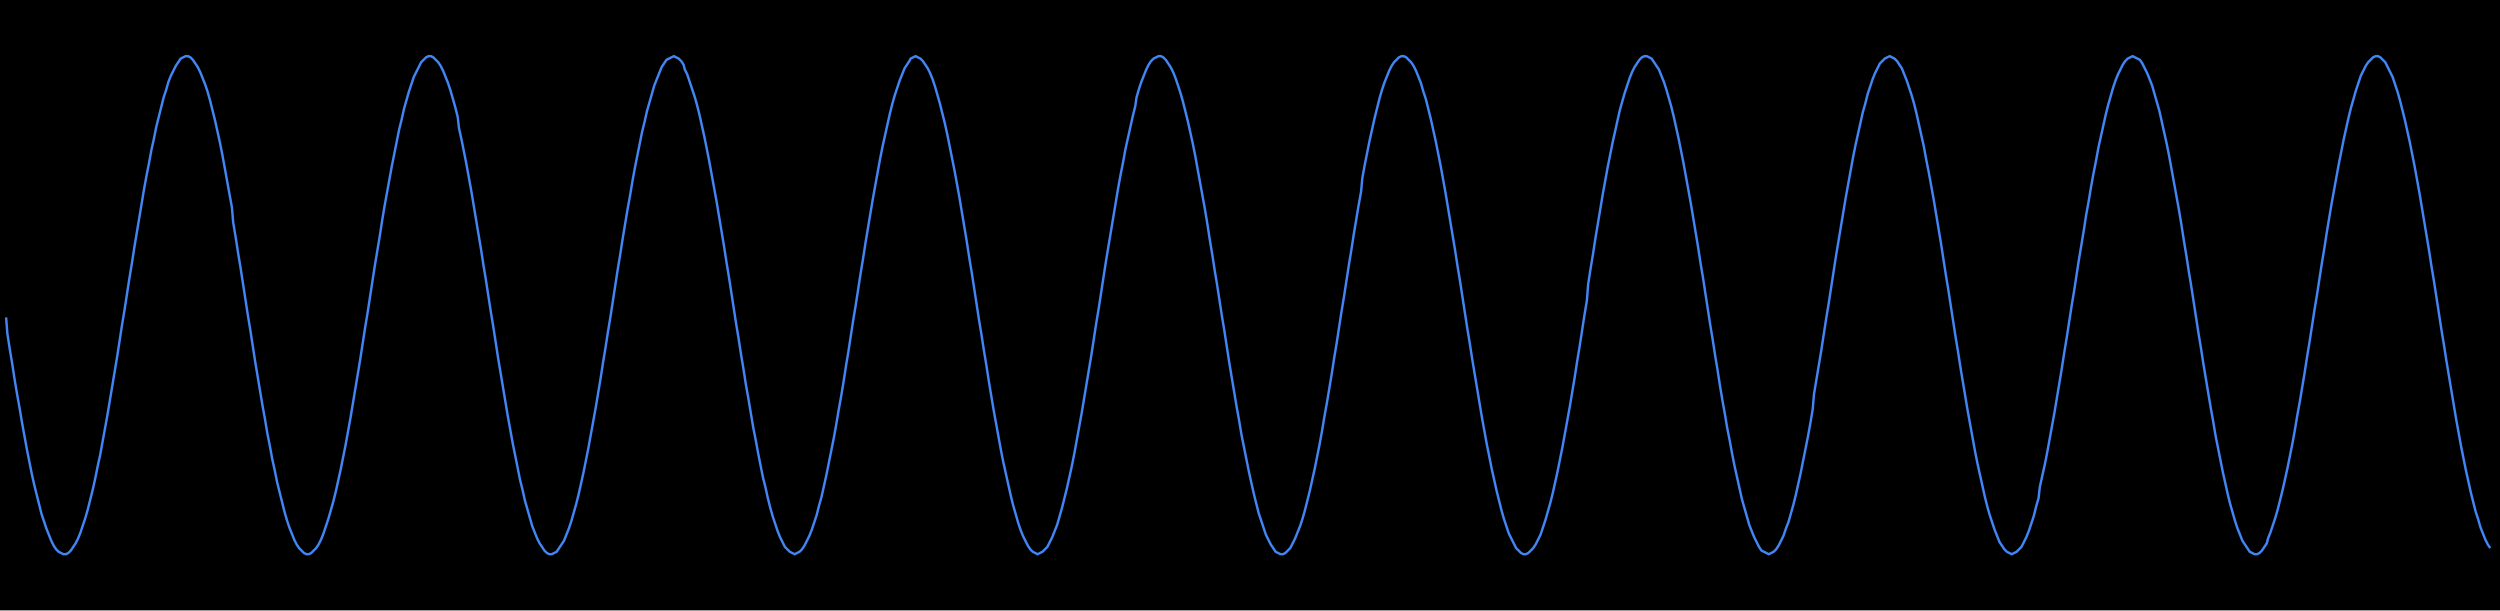
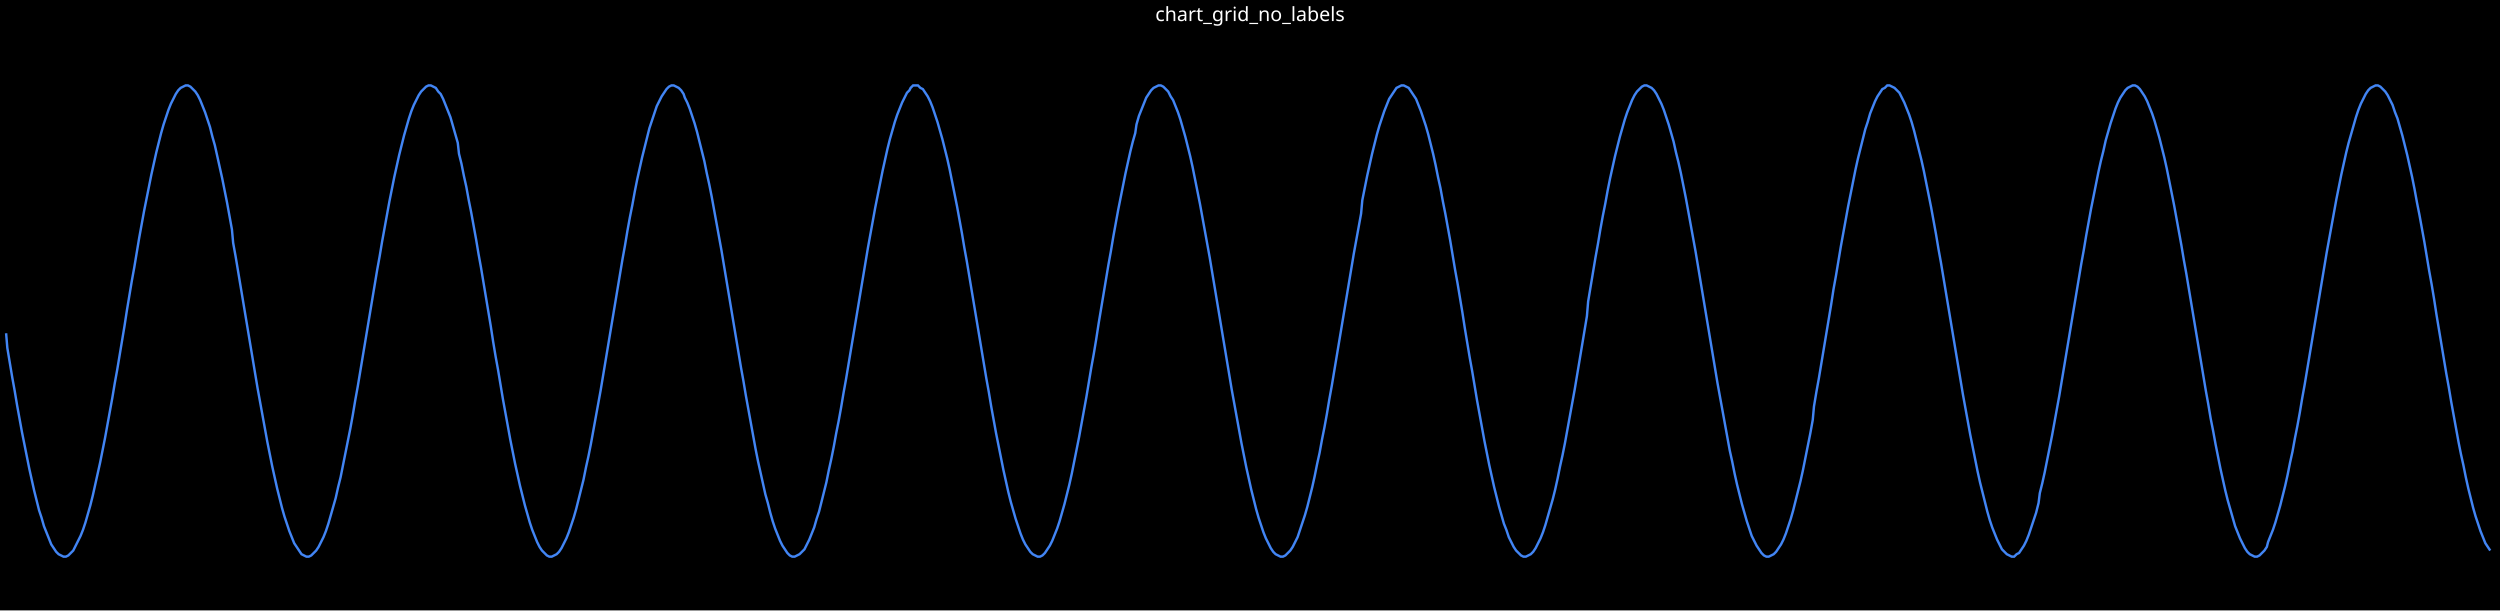
<svg xmlns="http://www.w3.org/2000/svg" width="2048" height="500" viewBox="0 0 2048 500">
  <rect x="0" y="0" width="2048" height="500" opacity="1" fill="#000000" stroke="none" />
-   <line opacity="0.1" stroke="#000000" stroke-width="1" x1="5" y1="494" x2="5" y2="5" />
-   <line opacity="0.1" stroke="#000000" stroke-width="1" x1="104" y1="494" x2="104" y2="5" />
-   <line opacity="0.1" stroke="#000000" stroke-width="1" x1="203" y1="494" x2="203" y2="5" />
-   <line opacity="0.1" stroke="#000000" stroke-width="1" x1="303" y1="494" x2="303" y2="5" />
-   <line opacity="0.1" stroke="#000000" stroke-width="1" x1="402" y1="494" x2="402" y2="5" />
-   <line opacity="0.1" stroke="#000000" stroke-width="1" x1="502" y1="494" x2="502" y2="5" />
-   <line opacity="0.1" stroke="#000000" stroke-width="1" x1="601" y1="494" x2="601" y2="5" />
-   <line opacity="0.1" stroke="#000000" stroke-width="1" x1="701" y1="494" x2="701" y2="5" />
-   <line opacity="0.1" stroke="#000000" stroke-width="1" x1="800" y1="494" x2="800" y2="5" />
-   <line opacity="0.1" stroke="#000000" stroke-width="1" x1="900" y1="494" x2="900" y2="5" />
-   <line opacity="0.1" stroke="#000000" stroke-width="1" x1="999" y1="494" x2="999" y2="5" />
-   <line opacity="0.1" stroke="#000000" stroke-width="1" x1="1099" y1="494" x2="1099" y2="5" />
-   <line opacity="0.1" stroke="#000000" stroke-width="1" x1="1198" y1="494" x2="1198" y2="5" />
-   <line opacity="0.1" stroke="#000000" stroke-width="1" x1="1298" y1="494" x2="1298" y2="5" />
-   <line opacity="0.1" stroke="#000000" stroke-width="1" x1="1397" y1="494" x2="1397" y2="5" />
-   <line opacity="0.1" stroke="#000000" stroke-width="1" x1="1496" y1="494" x2="1496" y2="5" />
-   <line opacity="0.1" stroke="#000000" stroke-width="1" x1="1596" y1="494" x2="1596" y2="5" />
-   <line opacity="0.1" stroke="#000000" stroke-width="1" x1="1695" y1="494" x2="1695" y2="5" />
-   <line opacity="0.1" stroke="#000000" stroke-width="1" x1="1795" y1="494" x2="1795" y2="5" />
-   <line opacity="0.1" stroke="#000000" stroke-width="1" x1="1894" y1="494" x2="1894" y2="5" />
-   <line opacity="0.1" stroke="#000000" stroke-width="1" x1="1994" y1="494" x2="1994" y2="5" />
-   <line opacity="0.1" stroke="#000000" stroke-width="1" x1="5" y1="474" x2="2042" y2="474" />
-   <line opacity="0.1" stroke="#000000" stroke-width="1" x1="5" y1="454" x2="2042" y2="454" />
-   <line opacity="0.1" stroke="#000000" stroke-width="1" x1="5" y1="433" x2="2042" y2="433" />
-   <line opacity="0.1" stroke="#000000" stroke-width="1" x1="5" y1="413" x2="2042" y2="413" />
-   <line opacity="0.1" stroke="#000000" stroke-width="1" x1="5" y1="393" x2="2042" y2="393" />
-   <line opacity="0.1" stroke="#000000" stroke-width="1" x1="5" y1="372" x2="2042" y2="372" />
-   <line opacity="0.1" stroke="#000000" stroke-width="1" x1="5" y1="352" x2="2042" y2="352" />
-   <line opacity="0.1" stroke="#000000" stroke-width="1" x1="5" y1="331" x2="2042" y2="331" />
-   <line opacity="0.1" stroke="#000000" stroke-width="1" x1="5" y1="311" x2="2042" y2="311" />
-   <line opacity="0.1" stroke="#000000" stroke-width="1" x1="5" y1="291" x2="2042" y2="291" />
-   <line opacity="0.1" stroke="#000000" stroke-width="1" x1="5" y1="270" x2="2042" y2="270" />
-   <line opacity="0.1" stroke="#000000" stroke-width="1" x1="5" y1="250" x2="2042" y2="250" />
-   <line opacity="0.1" stroke="#000000" stroke-width="1" x1="5" y1="230" x2="2042" y2="230" />
-   <line opacity="0.1" stroke="#000000" stroke-width="1" x1="5" y1="209" x2="2042" y2="209" />
-   <line opacity="0.1" stroke="#000000" stroke-width="1" x1="5" y1="189" x2="2042" y2="189" />
-   <line opacity="0.1" stroke="#000000" stroke-width="1" x1="5" y1="168" x2="2042" y2="168" />
-   <line opacity="0.1" stroke="#000000" stroke-width="1" x1="5" y1="148" x2="2042" y2="148" />
+   <text x="1024" y="5" dy="0.76em" text-anchor="middle" font-family="sans-serif" font-size="16.129" opacity="1" fill="#FFFFFF">
+ chart_grid_no_labels
+ </text>
+   <line opacity="0.1" stroke="#000000" stroke-width="1" x1="5" y1="494" x2="5" y2="31" />
+   <line opacity="0.1" stroke="#000000" stroke-width="1" x1="104" y1="494" x2="104" y2="31" />
+   <line opacity="0.1" stroke="#000000" stroke-width="1" x1="203" y1="494" x2="203" y2="31" />
+   <line opacity="0.1" stroke="#000000" stroke-width="1" x1="303" y1="494" x2="303" y2="31" />
+   <line opacity="0.1" stroke="#000000" stroke-width="1" x1="402" y1="494" x2="402" y2="31" />
+   <line opacity="0.1" stroke="#000000" stroke-width="1" x1="502" y1="494" x2="502" y2="31" />
+   <line opacity="0.1" stroke="#000000" stroke-width="1" x1="601" y1="494" x2="601" y2="31" />
+   <line opacity="0.1" stroke="#000000" stroke-width="1" x1="701" y1="494" x2="701" y2="31" />
+   <line opacity="0.1" stroke="#000000" stroke-width="1" x1="800" y1="494" x2="800" y2="31" />
+   <line opacity="0.1" stroke="#000000" stroke-width="1" x1="900" y1="494" x2="900" y2="31" />
+   <line opacity="0.1" stroke="#000000" stroke-width="1" x1="999" y1="494" x2="999" y2="31" />
+   <line opacity="0.1" stroke="#000000" stroke-width="1" x1="1099" y1="494" x2="1099" y2="31" />
+   <line opacity="0.1" stroke="#000000" stroke-width="1" x1="1198" y1="494" x2="1198" y2="31" />
+   <line opacity="0.1" stroke="#000000" stroke-width="1" x1="1298" y1="494" x2="1298" y2="31" />
+   <line opacity="0.1" stroke="#000000" stroke-width="1" x1="1397" y1="494" x2="1397" y2="31" />
+   <line opacity="0.1" stroke="#000000" stroke-width="1" x1="1496" y1="494" x2="1496" y2="31" />
+   <line opacity="0.1" stroke="#000000" stroke-width="1" x1="1596" y1="494" x2="1596" y2="31" />
+   <line opacity="0.1" stroke="#000000" stroke-width="1" x1="1695" y1="494" x2="1695" y2="31" />
+   <line opacity="0.1" stroke="#000000" stroke-width="1" x1="1795" y1="494" x2="1795" y2="31" />
+   <line opacity="0.1" stroke="#000000" stroke-width="1" x1="1894" y1="494" x2="1894" y2="31" />
+   <line opacity="0.1" stroke="#000000" stroke-width="1" x1="1994" y1="494" x2="1994" y2="31" />
+   <line opacity="0.1" stroke="#000000" stroke-width="1" x1="5" y1="475" x2="2042" y2="475" />
+   <line opacity="0.1" stroke="#000000" stroke-width="1" x1="5" y1="456" x2="2042" y2="456" />
+   <line opacity="0.1" stroke="#000000" stroke-width="1" x1="5" y1="437" x2="2042" y2="437" />
+   <line opacity="0.1" stroke="#000000" stroke-width="1" x1="5" y1="417" x2="2042" y2="417" />
+   <line opacity="0.1" stroke="#000000" stroke-width="1" x1="5" y1="398" x2="2042" y2="398" />
+   <line opacity="0.1" stroke="#000000" stroke-width="1" x1="5" y1="379" x2="2042" y2="379" />
+   <line opacity="0.1" stroke="#000000" stroke-width="1" x1="5" y1="359" x2="2042" y2="359" />
+   <line opacity="0.1" stroke="#000000" stroke-width="1" x1="5" y1="340" x2="2042" y2="340" />
+   <line opacity="0.1" stroke="#000000" stroke-width="1" x1="5" y1="321" x2="2042" y2="321" />
+   <line opacity="0.1" stroke="#000000" stroke-width="1" x1="5" y1="302" x2="2042" y2="302" />
+   <line opacity="0.1" stroke="#000000" stroke-width="1" x1="5" y1="282" x2="2042" y2="282" />
+   <line opacity="0.1" stroke="#000000" stroke-width="1" x1="5" y1="263" x2="2042" y2="263" />
+   <line opacity="0.1" stroke="#000000" stroke-width="1" x1="5" y1="244" x2="2042" y2="244" />
+   <line opacity="0.1" stroke="#000000" stroke-width="1" x1="5" y1="224" x2="2042" y2="224" />
+   <line opacity="0.1" stroke="#000000" stroke-width="1" x1="5" y1="205" x2="2042" y2="205" />
+   <line opacity="0.1" stroke="#000000" stroke-width="1" x1="5" y1="186" x2="2042" y2="186" />
+   <line opacity="0.1" stroke="#000000" stroke-width="1" x1="5" y1="167" x2="2042" y2="167" />
+   <line opacity="0.1" stroke="#000000" stroke-width="1" x1="5" y1="147" x2="2042" y2="147" />
  <line opacity="0.1" stroke="#000000" stroke-width="1" x1="5" y1="128" x2="2042" y2="128" />
-   <line opacity="0.1" stroke="#000000" stroke-width="1" x1="5" y1="107" x2="2042" y2="107" />
-   <line opacity="0.1" stroke="#000000" stroke-width="1" x1="5" y1="87" x2="2042" y2="87" />
-   <line opacity="0.1" stroke="#000000" stroke-width="1" x1="5" y1="67" x2="2042" y2="67" />
-   <line opacity="0.1" stroke="#000000" stroke-width="1" x1="5" y1="46" x2="2042" y2="46" />
-   <line opacity="0.2" stroke="#000000" stroke-width="1" x1="5" y1="494" x2="5" y2="5" />
-   <line opacity="0.2" stroke="#000000" stroke-width="1" x1="999" y1="494" x2="999" y2="5" />
-   <line opacity="0.2" stroke="#000000" stroke-width="1" x1="1994" y1="494" x2="1994" y2="5" />
-   <line opacity="0.2" stroke="#000000" stroke-width="1" x1="5" y1="454" x2="2042" y2="454" />
-   <line opacity="0.2" stroke="#000000" stroke-width="1" x1="5" y1="250" x2="2042" y2="250" />
-   <line opacity="0.2" stroke="#000000" stroke-width="1" x1="5" y1="46" x2="2042" y2="46" />
-   <polyline fill="none" opacity="1" stroke="#4285F4" stroke-width="2" points="5,260 6,273 8,286 10,298 12,311 14,323 16,334 18,346 20,357 22,368 24,378 26,388 28,397 30,405 32,413 34,421 36,427 38,433 40,438 42,443 44,447 46,450 48,452 50,453 52,454 54,454 56,453 58,451 60,448 62,445 64,441 66,436 68,430 70,424 72,417 74,409 76,401 78,392 80,382 82,373 84,362 86,351 88,340 90,328 92,316 94,304 96,292 98,279 100,266 102,254 104,241 106,228 108,216 110,203 112,191 114,179 116,167 118,155 120,144 122,134 124,123 126,114 128,104 130,96 132,88 134,80 136,74 138,67 140,62 142,58 144,54 146,51 148,48 150,47 152,46 154,46 156,47 158,49 160,52 162,55 164,59 166,64 168,69 170,75 172,82 174,90 176,98 178,107 180,116 182,126 184,137 186,148 188,159 190,170 191,182 193,194 195,207 197,219 199,232 201,245 203,258 205,270 207,283 209,296 211,308 213,320 215,332 217,343 219,355 221,365 223,376 225,385 227,395 229,403 231,411 233,419 235,426 237,432 239,437 241,442 243,446 245,449 247,451 249,453 251,454 253,454 255,453 257,451 259,449 261,446 263,442 265,437 267,431 269,425 271,418 273,411 275,403 277,394 279,385 281,375 283,365 285,354 287,343 289,331 291,319 293,307 295,295 297,282 299,269 301,257 303,244 305,231 307,218 309,206 311,194 313,181 315,169 317,158 319,147 321,136 323,126 325,116 327,106 329,98 331,89 333,82 335,75 337,69 339,63 341,59 343,55 345,51 347,49 349,47 351,46 353,46 355,47 357,49 359,51 361,54 363,58 365,63 367,68 369,74 371,81 373,88 375,96 376,105 378,114 380,124 382,134 384,145 386,156 388,168 390,180 392,192 394,204 396,217 398,229 400,242 402,255 404,267 406,280 408,293 410,305 412,317 414,329 416,341 418,352 420,363 422,373 424,383 426,393 428,401 430,410 432,417 434,424 436,431 438,436 440,441 442,445 444,448 446,451 448,453 450,454 452,454 454,453 456,452 458,449 460,446 462,443 464,438 466,433 468,427 470,420 472,413 474,405 476,396 478,387 480,377 482,367 484,356 486,345 488,334 490,322 492,310 494,297 496,285 498,272 500,260 502,247 504,234 506,221 508,209 510,196 512,184 514,172 516,161 518,149 520,138 522,128 524,118 526,108 528,100 530,91 532,84 534,77 536,70 538,65 540,60 542,55 544,52 546,49 548,48 550,47 552,46 554,47 556,48 558,50 560,53 561,57 563,61 565,67 567,73 569,79 571,86 573,94 575,103 577,112 579,122 581,132 583,143 585,154 587,165 589,177 591,189 593,201 595,214 597,226 599,239 601,252 603,265 605,277 607,290 609,302 611,315 613,326 615,338 617,350 619,360 621,371 623,381 625,391 627,399 629,408 631,416 633,423 635,429 637,435 639,440 641,444 643,448 645,450 647,452 649,453 651,454 653,453 655,452 657,450 659,447 661,443 663,439 665,434 667,428 669,422 671,414 673,407 675,398 677,389 679,379 681,369 683,359 685,348 687,336 689,325 691,313 693,300 695,288 697,275 699,262 701,250 703,237 705,224 707,212 709,199 711,187 713,175 715,163 717,152 719,141 721,130 723,120 725,111 727,102 729,93 731,85 733,78 735,72 737,66 739,61 741,56 743,53 745,50 746,48 748,47 750,46 752,47 754,48 756,50 758,53 760,56 762,60 764,65 766,71 768,78 770,85 772,93 774,101 776,110 778,120 780,130 782,140 784,151 786,162 788,174 790,186 792,198 794,211 796,223 798,236 800,249 802,262 804,274 806,287 808,299 810,312 812,324 814,336 816,347 818,358 820,369 822,379 824,388 826,397 828,406 830,414 832,421 834,428 836,434 838,439 840,443 842,447 844,450 846,452 848,453 850,454 852,453 854,452 856,450 858,448 860,444 862,440 864,435 866,430 868,423 870,416 872,408 874,400 876,391 878,382 880,372 882,361 884,350 886,339 888,327 890,315 892,303 894,291 896,278 898,265 900,253 902,240 904,227 906,214 908,202 910,190 912,178 914,166 916,154 918,143 920,133 922,122 924,113 926,104 928,95 930,87 931,80 933,73 935,67 937,62 939,57 941,53 943,50 945,48 947,47 949,46 951,46 953,47 955,49 957,52 959,55 961,59 963,64 965,70 967,76 969,83 971,91 973,99 975,108 977,117 979,127 981,138 983,149 985,160 987,171 989,183 991,196 993,208 995,221 997,233 999,246 1001,259 1003,271 1005,284 1007,297 1009,309 1011,321 1013,333 1015,344 1017,356 1019,366 1021,376 1023,386 1025,395 1027,404 1029,412 1031,420 1033,426 1035,432 1037,438 1039,442 1041,446 1043,449 1045,452 1047,453 1049,454 1051,454 1053,453 1055,451 1057,449 1059,445 1061,441 1063,436 1065,431 1067,425 1069,418 1071,410 1073,402 1075,393 1077,384 1079,374 1081,364 1083,353 1085,341 1087,330 1089,318 1091,306 1093,293 1095,281 1097,268 1099,255 1101,243 1103,230 1105,217 1107,205 1109,192 1111,180 1113,168 1115,157 1116,146 1118,135 1120,125 1122,115 1124,106 1126,97 1128,89 1130,81 1132,74 1134,68 1136,63 1138,58 1140,54 1142,51 1144,49 1146,47 1148,46 1150,46 1152,47 1154,49 1156,51 1158,54 1160,58 1162,63 1164,68 1166,75 1168,81 1170,89 1172,97 1174,106 1176,115 1178,125 1180,135 1182,146 1184,157 1186,169 1188,181 1190,193 1192,205 1194,218 1196,230 1198,243 1200,256 1202,269 1204,281 1206,294 1208,306 1210,318 1212,330 1214,342 1216,353 1218,364 1220,374 1222,384 1224,393 1226,402 1228,410 1230,418 1232,425 1234,431 1236,437 1238,441 1240,445 1242,449 1244,451 1246,453 1248,454 1250,454 1252,453 1254,451 1256,449 1258,446 1260,442 1262,438 1264,432 1266,426 1268,419 1270,412 1272,404 1274,395 1276,386 1278,376 1280,366 1282,355 1284,344 1286,333 1288,321 1290,309 1292,296 1294,284 1296,271 1298,258 1300,246 1301,233 1303,220 1305,208 1307,195 1309,183 1311,171 1313,159 1315,148 1317,137 1319,127 1321,117 1323,108 1325,99 1327,90 1329,83 1331,76 1333,70 1335,64 1337,59 1339,55 1341,52 1343,49 1345,47 1347,46 1349,46 1351,47 1353,48 1355,51 1357,54 1359,57 1361,62 1363,67 1365,73 1367,80 1369,87 1371,95 1373,104 1375,113 1377,123 1379,133 1381,144 1383,155 1385,166 1387,178 1389,190 1391,202 1393,215 1395,227 1397,240 1399,253 1401,266 1403,278 1405,291 1407,303 1409,316 1411,328 1413,339 1415,351 1417,361 1419,372 1421,382 1423,391 1425,400 1427,409 1429,416 1431,423 1433,430 1435,435 1437,440 1439,444 1441,448 1443,451 1445,452 1447,453 1449,454 1451,453 1453,452 1455,450 1457,447 1459,443 1461,439 1463,433 1465,428 1467,421 1469,414 1471,406 1473,397 1475,388 1477,378 1479,368 1481,358 1483,347 1485,335 1486,323 1488,311 1490,299 1492,287 1494,274 1496,261 1498,249 1500,236 1502,223 1504,210 1506,198 1508,186 1510,174 1512,162 1514,151 1516,140 1518,129 1520,119 1522,110 1524,101 1526,92 1528,85 1530,77 1532,71 1534,65 1536,60 1538,56 1540,52 1542,50 1544,48 1546,47 1548,46 1550,47 1552,48 1554,50 1556,53 1558,56 1560,61 1562,66 1564,72 1566,78 1568,85 1570,93 1572,102 1574,111 1576,120 1578,131 1580,141 1582,152 1584,163 1586,175 1588,187 1590,199 1592,212 1594,225 1596,237 1598,250 1600,263 1602,276 1604,288 1606,301 1608,313 1610,325 1612,337 1614,348 1616,359 1618,370 1620,380 1622,389 1624,398 1626,407 1628,415 1630,422 1632,428 1634,434 1636,439 1638,444 1640,447 1642,450 1644,452 1646,453 1648,454 1650,453 1652,452 1654,450 1656,448 1658,444 1660,440 1662,435 1664,429 1666,423 1668,415 1670,408 1671,399 1673,390 1675,381 1677,371 1679,360 1681,349 1683,338 1685,326 1687,314 1689,302 1691,289 1693,277 1695,264 1697,251 1699,239 1701,226 1703,213 1705,201 1707,189 1709,176 1711,165 1713,153 1715,142 1717,132 1719,121 1721,112 1723,103 1725,94 1727,86 1729,79 1731,72 1733,66 1735,61 1737,57 1739,53 1741,50 1743,48 1745,47 1747,46 1749,47 1751,48 1753,49 1755,52 1757,56 1759,60 1761,65 1763,70 1765,77 1767,84 1769,91 1771,100 1773,109 1775,118 1777,128 1779,139 1781,150 1783,161 1785,172 1787,184 1789,197 1791,209 1793,222 1795,234 1797,247 1799,260 1801,273 1803,285 1805,298 1807,310 1809,322 1811,334 1813,345 1815,357 1817,367 1819,377 1821,387 1823,396 1825,405 1827,413 1829,420 1831,427 1833,433 1835,438 1837,443 1839,446 1841,449 1843,452 1845,453 1847,454 1849,454 1851,453 1853,451 1855,448 1857,445 1858,441 1860,436 1862,430 1864,424 1866,417 1868,409 1870,401 1872,392 1874,383 1876,373 1878,363 1880,352 1882,340 1884,329 1886,317 1888,305 1890,292 1892,280 1894,267 1896,254 1898,242 1900,229 1902,216 1904,204 1906,191 1908,179 1910,167 1912,156 1914,145 1916,134 1918,124 1920,114 1922,105 1924,96 1926,88 1928,81 1930,74 1932,68 1934,62 1936,58 1938,54 1940,51 1942,49 1944,47 1946,46 1948,46 1950,47 1952,49 1954,51 1956,55 1958,59 1960,63 1962,69 1964,75 1966,82 1968,90 1970,98 1972,107 1974,116 1976,126 1978,136 1980,147 1982,158 1984,170 1986,182 1988,194 1990,206 1992,219 1994,231 1996,244 1998,257 2000,270 2002,282 2004,295 2006,307 2008,319 2010,331 2012,343 2014,354 2016,365 2018,375 2020,385 2022,394 2024,403 2026,411 2028,419 2030,425 2032,432 2034,437 2036,442 2038,446 2040,449 " />
+   <line opacity="0.1" stroke="#000000" stroke-width="1" x1="5" y1="109" x2="2042" y2="109" />
+   <line opacity="0.1" stroke="#000000" stroke-width="1" x1="5" y1="89" x2="2042" y2="89" />
+   <line opacity="0.1" stroke="#000000" stroke-width="1" x1="5" y1="70" x2="2042" y2="70" />
+   <line opacity="0.2" stroke="#000000" stroke-width="1" x1="5" y1="494" x2="5" y2="31" />
+   <line opacity="0.2" stroke="#000000" stroke-width="1" x1="999" y1="494" x2="999" y2="31" />
+   <line opacity="0.2" stroke="#000000" stroke-width="1" x1="1994" y1="494" x2="1994" y2="31" />
+   <line opacity="0.2" stroke="#000000" stroke-width="1" x1="5" y1="456" x2="2042" y2="456" />
+   <line opacity="0.2" stroke="#000000" stroke-width="1" x1="5" y1="263" x2="2042" y2="263" />
+   <line opacity="0.2" stroke="#000000" stroke-width="1" x1="5" y1="70" x2="2042" y2="70" />
+   <polyline fill="none" opacity="1" stroke="#4285F4" stroke-width="2" points="5,273 6,285 8,297 10,309 12,320 14,332 16,343 18,354 20,364 22,374 24,384 26,393 28,402 30,410 32,418 34,424 36,431 38,436 40,441 42,446 44,449 46,452 48,454 50,455 52,456 54,456 56,455 58,453 60,451 62,447 64,443 66,439 68,434 70,428 72,421 74,414 76,406 78,397 80,388 82,379 84,369 86,359 88,348 90,337 92,326 94,314 96,303 98,291 100,279 102,267 104,254 106,242 108,230 110,219 112,207 114,195 116,184 118,173 120,163 122,153 124,143 126,134 128,125 130,117 132,109 134,102 136,96 138,90 140,85 142,81 144,77 146,74 148,72 150,71 152,70 154,70 156,71 158,73 160,75 162,78 164,82 166,87 168,92 170,98 172,104 174,112 176,119 178,128 180,137 182,146 184,156 186,166 188,177 190,188 191,199 193,210 195,222 197,234 199,246 201,258 203,270 205,282 207,294 209,306 211,318 213,329 215,340 217,351 219,362 221,372 223,382 225,391 227,400 229,408 231,416 233,423 235,429 237,435 239,440 241,445 243,448 245,451 247,454 249,455 251,456 253,456 255,455 257,453 259,451 261,448 263,444 265,440 267,435 269,429 271,422 273,415 275,408 277,399 279,391 281,381 283,371 285,361 287,351 289,340 291,328 293,317 295,305 297,293 299,281 301,269 303,257 305,245 307,233 309,221 311,210 313,198 315,187 317,176 319,165 321,155 323,145 325,136 327,127 329,119 331,111 333,104 335,97 337,91 339,86 341,82 343,78 345,75 347,73 349,71 351,70 353,70 355,71 357,72 359,75 361,77 363,81 365,86 367,91 369,96 371,103 373,110 375,117 376,126 378,134 380,144 382,153 384,164 386,174 388,185 390,196 392,208 394,219 396,231 398,243 400,255 402,267 404,280 406,292 408,303 410,315 412,327 414,338 416,349 418,360 420,370 422,380 424,389 426,398 428,406 430,414 432,421 434,428 436,434 438,439 440,444 442,448 444,451 446,453 448,455 450,456 452,456 454,455 456,454 458,452 460,449 462,445 464,441 466,436 468,430 470,424 472,417 474,409 476,401 478,393 480,383 482,374 484,364 486,353 488,342 490,331 492,320 494,308 496,296 498,284 500,272 502,260 504,248 506,236 508,224 510,212 512,201 514,189 516,178 518,168 520,157 522,147 524,138 526,129 528,121 530,113 532,105 534,99 536,93 538,87 540,83 542,79 544,76 546,73 548,71 550,70 552,70 554,71 556,72 558,74 560,77 561,80 563,84 565,89 567,95 569,101 571,108 573,116 575,124 577,132 579,142 581,151 583,161 585,172 587,183 589,194 591,205 593,217 595,229 597,241 599,253 601,265 603,277 605,289 607,301 609,312 611,324 613,335 615,346 617,357 619,368 621,378 623,387 625,396 627,405 629,412 631,420 633,427 635,433 637,438 639,443 641,447 643,450 645,453 647,455 649,456 651,456 653,455 655,454 657,452 659,450 661,446 663,442 665,437 667,432 669,425 671,419 673,411 675,403 677,395 679,385 681,376 683,366 685,355 687,345 689,334 691,322 693,311 695,299 697,287 699,275 701,263 703,251 705,239 707,227 709,215 711,203 713,192 715,181 717,170 719,160 721,150 723,140 725,131 727,122 729,114 731,107 733,100 735,94 737,89 739,84 741,80 743,76 745,74 746,72 748,70 750,70 752,70 754,72 756,73 758,76 760,79 762,83 764,88 766,94 768,100 770,107 772,114 774,122 776,130 778,139 780,149 782,159 784,169 786,180 788,191 790,203 792,214 794,226 796,238 798,250 800,262 802,274 804,286 806,298 808,310 810,321 812,333 814,344 816,355 818,365 820,375 822,385 824,394 826,403 828,411 830,418 832,425 834,431 836,437 838,442 840,446 842,449 844,452 846,454 848,455 850,456 852,456 854,455 856,453 858,450 860,447 862,443 864,438 866,433 868,427 870,420 872,413 874,405 876,397 878,388 880,378 882,368 884,358 886,347 888,336 890,325 892,313 894,301 896,290 898,278 900,265 902,253 904,241 906,229 908,217 910,206 912,194 914,183 916,172 918,162 920,152 922,142 924,133 926,124 928,116 930,109 931,102 933,95 935,90 937,85 939,80 941,77 943,74 945,72 947,71 949,70 951,70 953,71 955,73 957,75 959,79 961,82 963,87 965,92 967,98 969,105 971,112 973,120 975,128 977,137 979,147 981,157 983,167 985,178 987,189 989,200 991,211 993,223 995,235 997,247 999,259 1001,271 1003,283 1005,295 1007,307 1009,319 1011,330 1013,341 1015,352 1017,363 1019,373 1021,383 1023,392 1025,401 1027,409 1029,417 1031,424 1033,430 1035,436 1037,441 1039,445 1041,449 1043,452 1045,454 1047,455 1049,456 1051,456 1053,455 1055,453 1057,451 1059,448 1061,444 1063,440 1065,434 1067,428 1069,422 1071,415 1073,407 1075,399 1077,390 1079,380 1081,371 1083,360 1085,350 1087,339 1089,327 1091,316 1093,304 1095,292 1097,280 1099,268 1101,256 1103,244 1105,232 1107,220 1109,208 1111,197 1113,186 1115,175 1116,164 1118,154 1120,144 1122,135 1124,126 1126,118 1128,110 1130,103 1132,97 1134,91 1136,86 1138,81 1140,78 1142,75 1144,72 1146,71 1148,70 1150,70 1152,71 1154,72 1156,75 1158,78 1160,81 1162,86 1164,91 1166,97 1168,103 1170,110 1172,118 1174,126 1176,135 1178,145 1180,154 1182,165 1184,175 1186,186 1188,197 1190,209 1192,221 1194,232 1196,244 1198,256 1200,269 1202,281 1204,293 1206,304 1208,316 1210,328 1212,339 1214,350 1216,361 1218,371 1220,381 1222,390 1224,399 1226,407 1228,415 1230,422 1232,429 1234,434 1236,440 1238,444 1240,448 1242,451 1244,453 1246,455 1248,456 1250,456 1252,455 1254,454 1256,452 1258,449 1260,445 1262,441 1264,436 1266,430 1268,423 1270,416 1272,409 1274,401 1276,392 1278,382 1280,373 1282,363 1284,352 1286,341 1288,330 1290,319 1292,307 1294,295 1296,283 1298,271 1300,259 1301,247 1303,235 1305,223 1307,211 1309,200 1311,188 1313,177 1315,167 1317,156 1319,146 1321,137 1323,128 1325,120 1327,112 1329,105 1331,98 1333,92 1335,87 1337,82 1339,78 1341,75 1343,73 1345,71 1347,70 1349,70 1351,71 1353,72 1355,74 1357,77 1359,81 1361,85 1363,90 1365,96 1367,102 1369,109 1371,116 1373,125 1375,133 1377,142 1379,152 1381,162 1383,173 1385,184 1387,195 1389,206 1391,218 1393,230 1395,242 1397,254 1399,266 1401,278 1403,290 1405,302 1407,314 1409,325 1411,336 1413,347 1415,358 1417,369 1419,378 1421,388 1423,397 1425,405 1427,413 1429,420 1431,427 1433,433 1435,439 1437,443 1439,447 1441,450 1443,453 1445,455 1447,456 1449,456 1451,455 1453,454 1455,452 1457,449 1459,446 1461,442 1463,437 1465,431 1467,425 1469,418 1471,410 1473,402 1475,394 1477,385 1479,375 1481,365 1483,355 1485,344 1486,333 1488,321 1490,310 1492,298 1494,286 1496,274 1498,262 1500,250 1502,237 1504,226 1506,214 1508,202 1510,191 1512,180 1514,169 1516,159 1518,149 1520,139 1522,130 1524,122 1526,114 1528,106 1530,100 1532,93 1534,88 1536,83 1538,79 1540,76 1542,73 1544,72 1546,70 1548,70 1550,71 1552,72 1554,74 1556,76 1558,80 1560,84 1562,89 1564,94 1566,100 1568,107 1570,115 1572,123 1574,131 1576,140 1578,150 1580,160 1582,170 1584,181 1586,192 1588,204 1590,215 1592,227 1594,239 1596,251 1598,263 1600,275 1602,287 1604,299 1606,311 1608,323 1610,334 1612,345 1614,356 1616,366 1618,376 1620,386 1622,395 1624,403 1626,411 1628,419 1630,426 1632,432 1634,437 1636,442 1638,446 1640,450 1642,452 1644,454 1646,455 1648,456 1650,456 1652,454 1654,453 1656,450 1658,447 1660,443 1662,438 1664,432 1666,426 1668,420 1670,412 1671,404 1673,396 1675,387 1677,377 1679,367 1681,357 1683,346 1685,335 1687,324 1689,312 1691,300 1693,288 1695,276 1697,264 1699,252 1701,240 1703,228 1705,216 1707,205 1709,193 1711,182 1713,171 1715,161 1717,151 1719,141 1721,132 1723,124 1725,115 1727,108 1729,101 1731,95 1733,89 1735,84 1737,80 1739,77 1741,74 1743,72 1745,71 1747,70 1749,70 1751,71 1753,73 1755,76 1757,79 1759,83 1761,88 1763,93 1765,99 1767,106 1769,113 1771,121 1773,129 1775,138 1777,148 1779,158 1781,168 1783,179 1785,190 1787,201 1789,213 1791,224 1793,236 1795,248 1797,260 1799,272 1801,284 1803,296 1805,308 1807,320 1809,331 1811,343 1813,353 1815,364 1817,374 1819,384 1821,393 1823,402 1825,410 1827,417 1829,424 1831,431 1833,436 1835,441 1837,445 1839,449 1841,452 1843,454 1845,455 1847,456 1849,456 1851,455 1853,453 1855,451 1857,448 1858,444 1860,439 1862,434 1864,428 1866,421 1868,414 1870,406 1872,398 1874,389 1876,379 1878,370 1880,359 1882,349 1884,338 1886,326 1888,315 1890,303 1892,291 1894,279 1896,267 1898,255 1900,243 1902,231 1904,219 1906,207 1908,196 1910,185 1912,174 1914,163 1916,153 1918,143 1920,134 1922,125 1924,117 1926,110 1928,103 1930,96 1932,90 1934,85 1936,81 1938,77 1940,74 1942,72 1944,71 1946,70 1948,70 1950,71 1952,73 1954,75 1956,78 1958,82 1960,86 1962,92 1964,97 1966,104 1968,111 1970,119 1972,127 1974,136 1976,145 1978,155 1980,166 1982,176 1984,187 1986,198 1988,210 1990,222 1992,233 1994,245 1996,258 1998,270 2000,282 2002,294 2004,306 2006,317 2008,329 2010,340 2012,351 2014,362 2016,372 2018,381 2020,391 2022,400 2024,408 2026,416 2028,423 2030,429 2032,435 2034,440 2036,445 2038,448 2040,451 " />
</svg>
